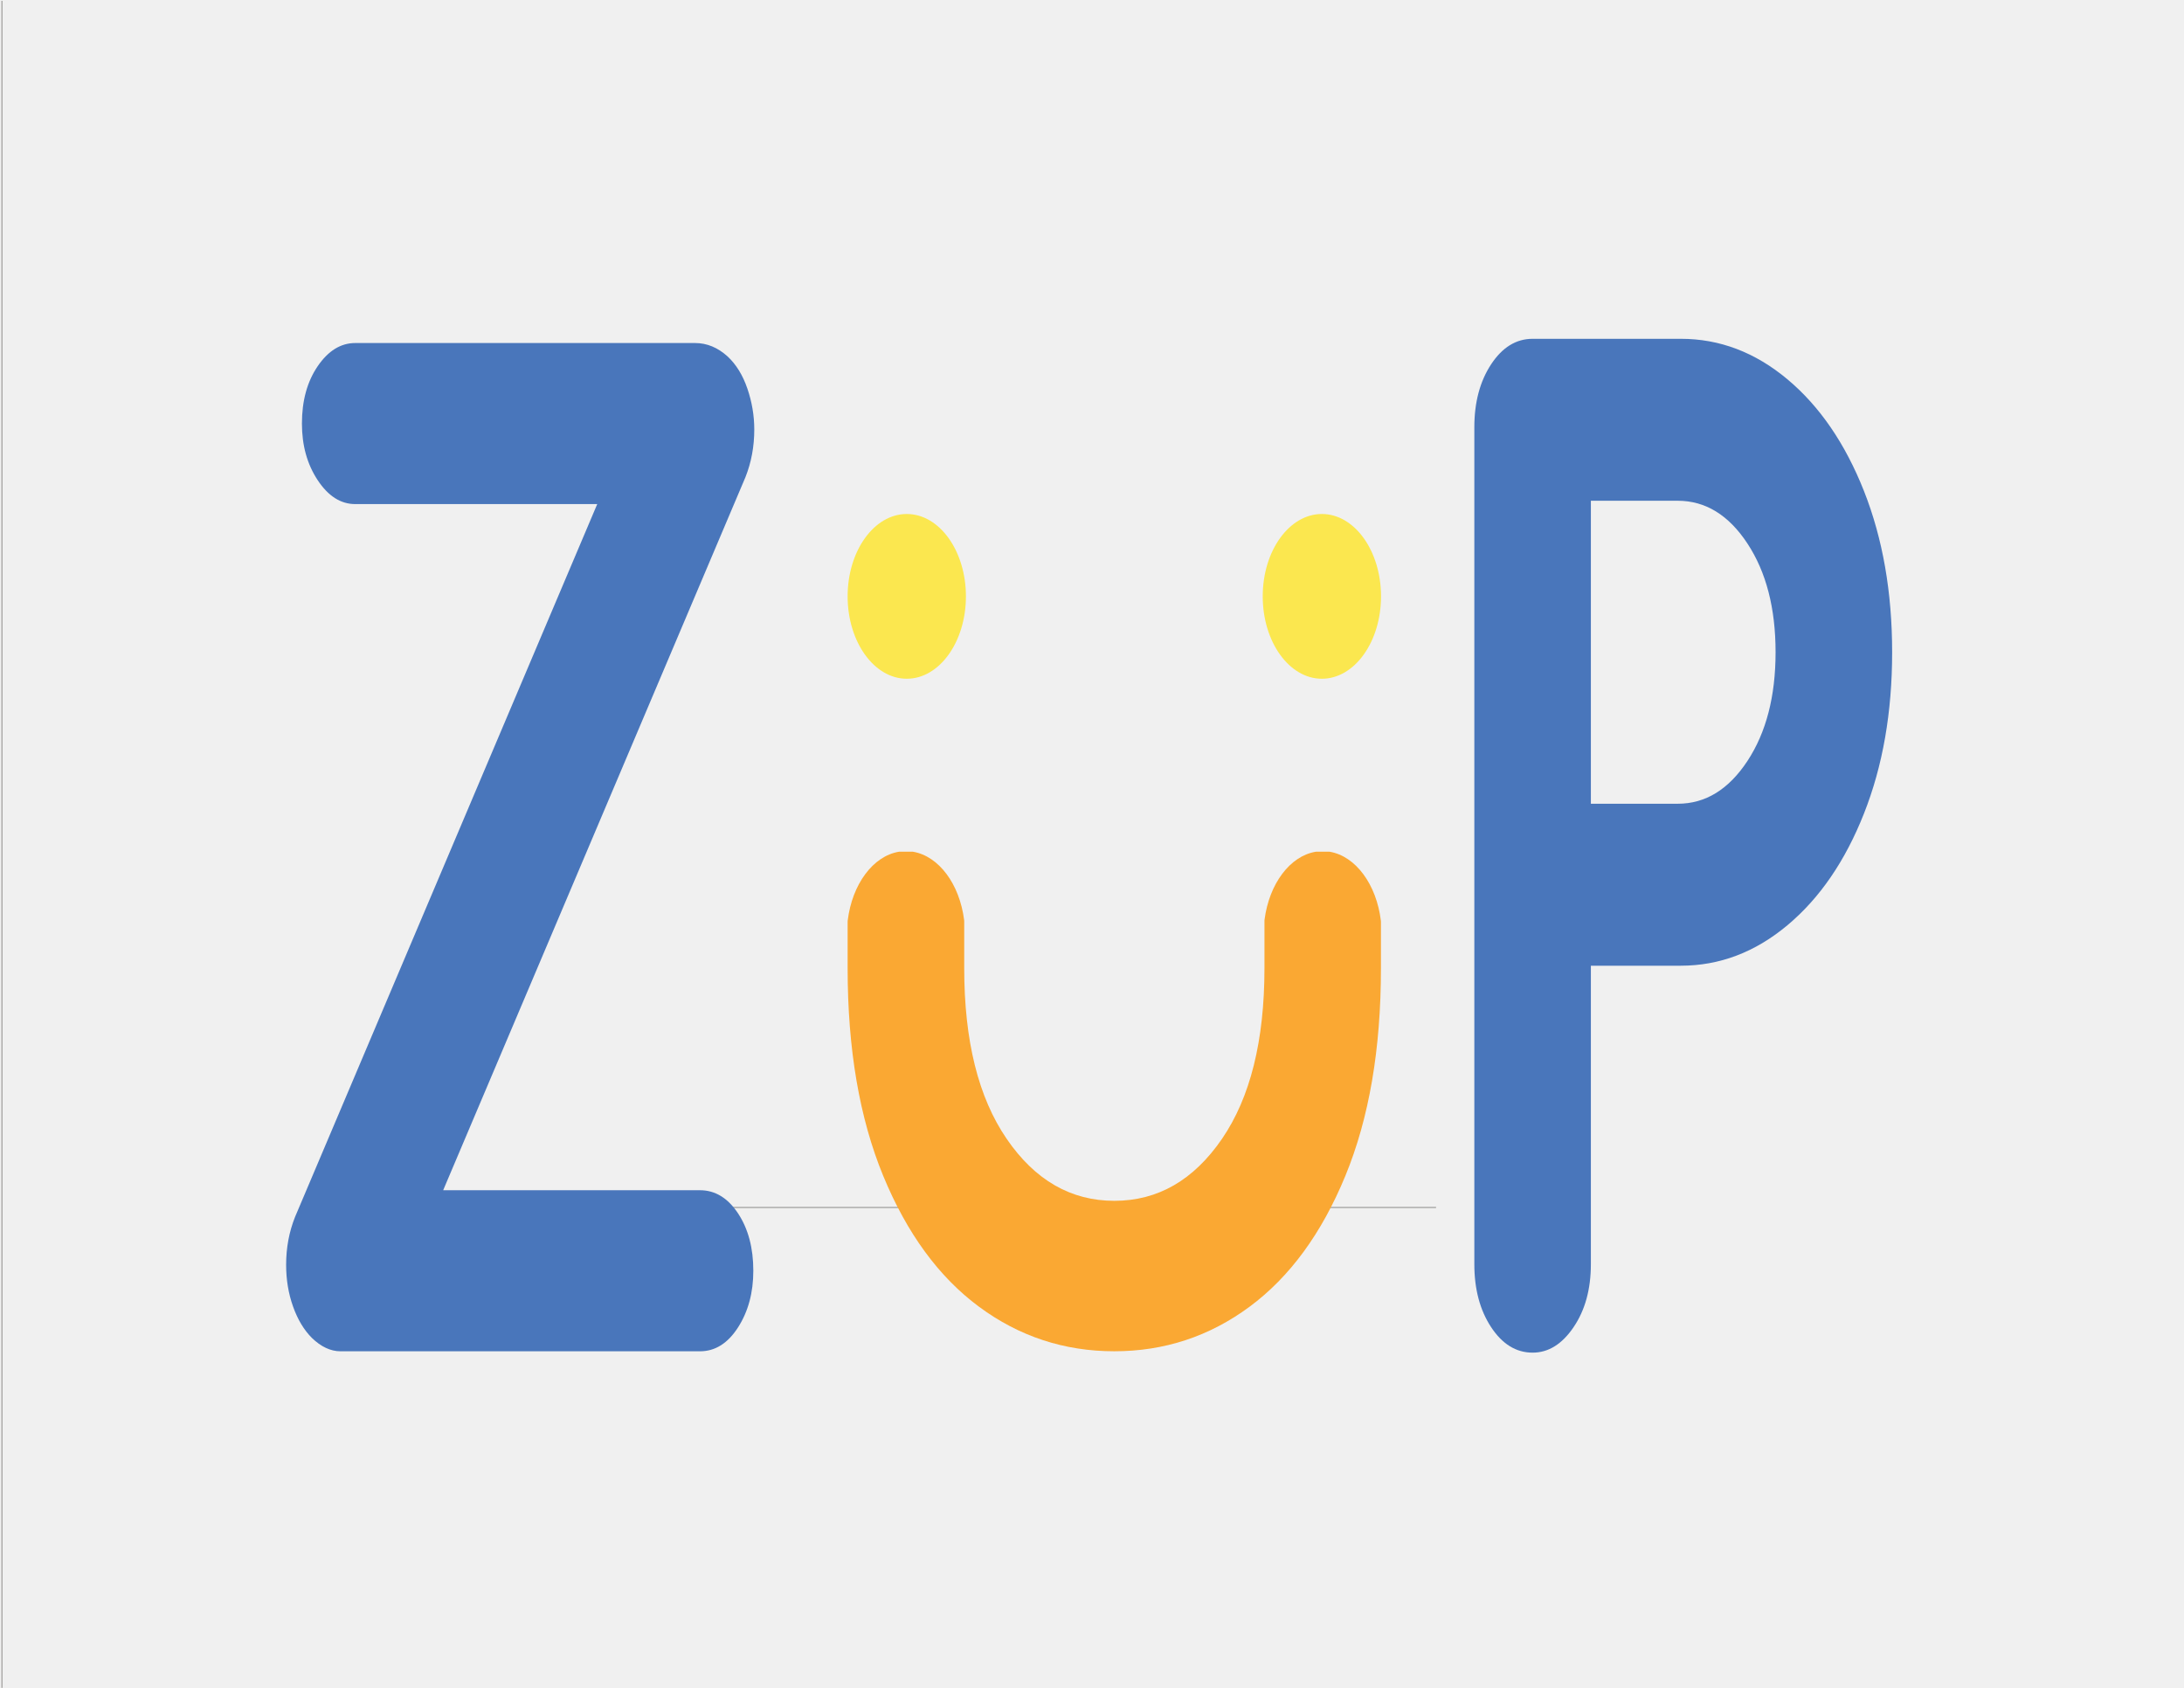
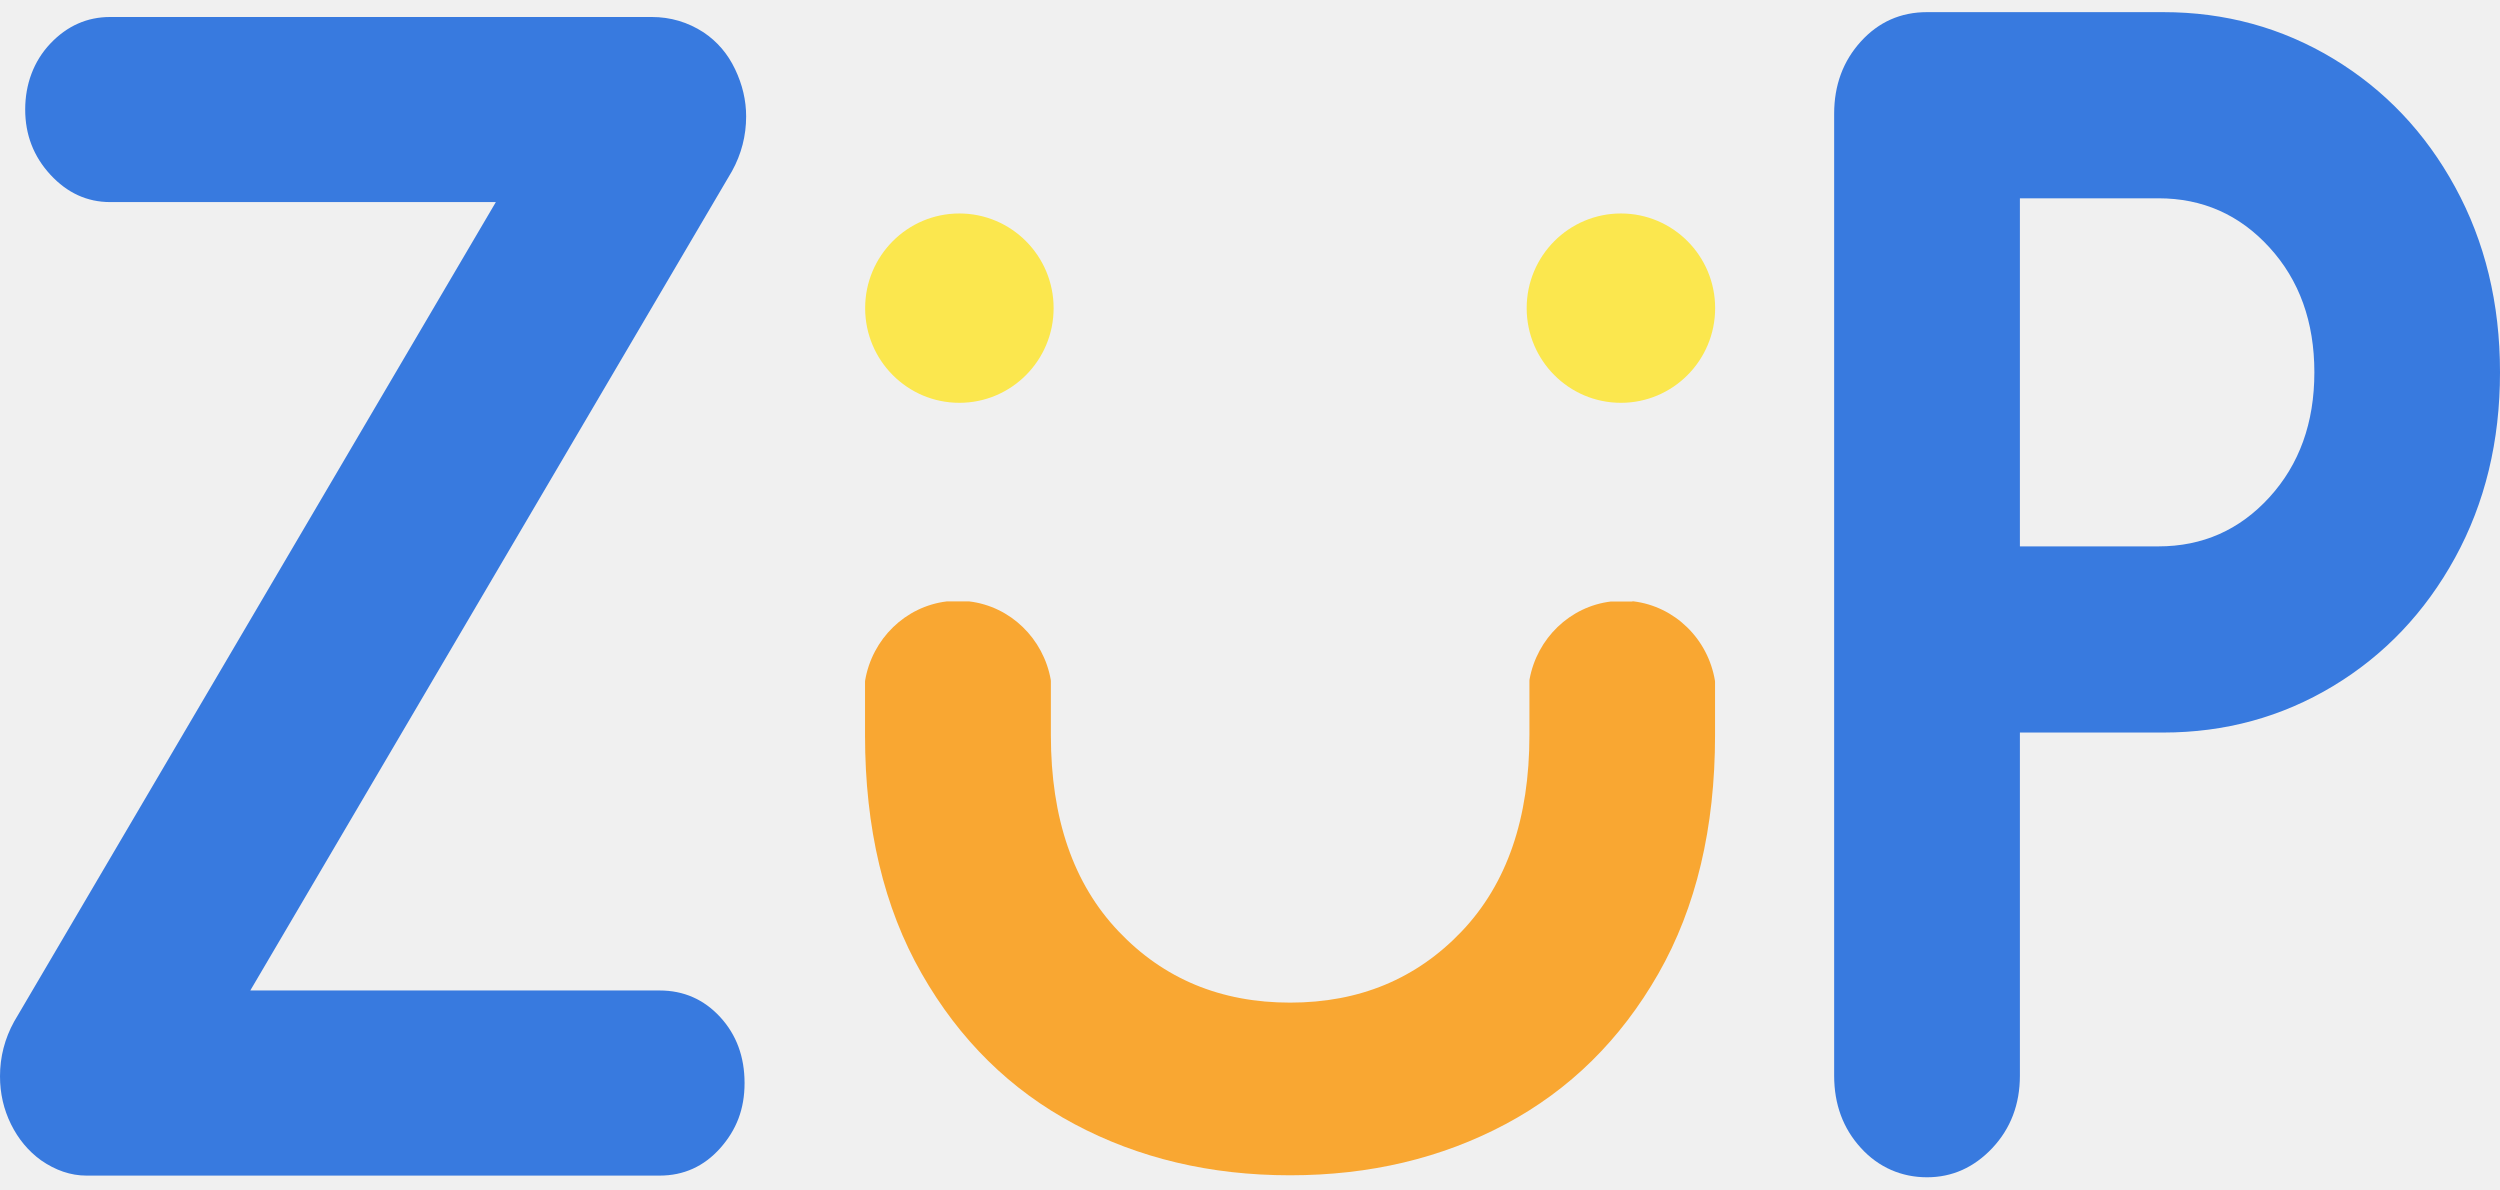
- <svg xmlns="http://www.w3.org/2000/svg" version="1.1" id="Layer_1" x="0px" y="0px" viewBox="0 0 792 612" style="enable-background:new 0 0 792 612;" xml:space="preserve">
-   <style type="text/css">
- 	.st0{fill:none;stroke:#706F6B;stroke-width:0.25;stroke-miterlimit:10;}
- 	.st1{fill:#4976BB;}
- 	.st2{fill:#FBE74F;}
- 	.st3{fill:#FAA833;}
- </style>
-   <line class="st0" x1="189.66" y1="437.82" x2="520.77" y2="437.82" />
-   <line class="st0" x1="0.68" y1="0.3" x2="0.68" y2="612" />
-   <path class="st1" d="M113.08,485.1c-2.87-2.88-5.14-6.67-6.81-11.36c-1.67-4.68-2.51-9.74-2.51-15.14c0-6.13,1.07-11.9,3.22-17.31  l109.6-258.51h-87.75c-5.26,0-9.79-2.88-13.61-8.65c-3.82-5.76-5.73-12.62-5.73-20.55c0-8.29,1.91-15.23,5.73-20.82  c3.82-5.58,8.36-8.38,13.61-8.38h123.21c4.3,0,8.24,1.62,11.82,4.87c3.1,2.89,5.49,6.76,7.16,11.63c1.67,4.87,2.51,9.83,2.51,14.87  c0,6.14-1.07,11.9-3.22,17.31l-109.6,258.51h93.13c5.49,0,10.09,2.8,13.79,8.38c3.7,5.59,5.55,12.53,5.55,20.82  c0,7.93-1.85,14.79-5.55,20.55c-3.71,5.77-8.3,8.65-13.79,8.65H123.47C119.88,489.96,116.42,488.34,113.08,485.1z" />
-   <path class="st1" d="M648.19,137.53c11.7,9.79,20.95,23.3,27.76,40.52c6.8,17.22,10.21,36.71,10.21,58.46s-3.4,41.25-10.21,58.46  c-6.8,17.22-16.06,30.73-27.76,40.51c-11.7,9.79-24.6,14.68-38.68,14.68h-32.6v108.22c0,9.07-2.09,16.68-6.27,22.84  c-4.18,6.17-9.13,9.24-14.86,9.24c-5.97,0-10.99-3.08-15.04-9.24c-4.06-6.16-6.09-13.77-6.09-22.84V154.93  c0-9.06,2.03-16.67,6.09-22.84c4.06-6.16,9.07-9.24,15.04-9.24h53.73C623.59,122.84,636.49,127.74,648.19,137.53z M633.68,275.93  c6.8-10.33,10.21-23.47,10.21-39.43c0-15.95-3.4-29.1-10.21-39.43c-6.8-10.33-15.22-15.5-25.25-15.5h-31.52v109.86h31.52  C618.46,291.43,626.88,286.26,633.68,275.93z" />
-   <g>
-     <ellipse class="st2" cx="328.83" cy="216.24" rx="21.45" ry="29.87" />
-     <ellipse class="st2" cx="479.36" cy="216.24" rx="21.45" ry="29.87" />
-     <path class="st3" d="M481.97,308.82h-4.64c-0.08,0-0.15,0.01-0.23,0.02c-9.35,1.57-16.84,11.65-18.53,24.62   c-0.02,0.15-0.03,0.3-0.03,0.44v10.44v6.73c0,26.26-5.14,46.89-15.4,61.87c-10.27,14.98-23.28,22.47-39.04,22.47   s-28.78-7.49-39.04-22.47c-10.27-14.98-15.4-35.61-15.4-61.87v-6.85v-10.2c0-0.15-0.01-0.29-0.03-0.44   c-1.66-13.03-9.17-23.17-18.55-24.75c-0.08-0.01-0.15-0.02-0.23-0.02h-4.64c-0.08,0-0.15,0.01-0.23,0.02   c-9.42,1.58-16.95,11.81-18.57,24.93c-0.02,0.14-0.03,0.28-0.03,0.43v9.85v7.03c0,29.29,4.3,54.38,12.89,75.25   c8.6,20.88,20.18,36.7,34.74,47.48c14.56,10.78,30.92,16.16,49.07,16.16c18.14,0,34.5-5.38,49.07-16.16   c14.56-10.77,26.15-26.59,34.74-47.48c8.6-20.87,12.89-45.96,12.89-75.25v-7.15v-9.62c0-0.14-0.01-0.28-0.02-0.42   c-1.58-13.18-9.13-23.46-18.58-25.05C482.12,308.83,482.05,308.82,481.97,308.82z" />
+ <svg xmlns="http://www.w3.org/2000/svg" width="103" height="49" viewBox="0 0 103 49" fill="none">
+   <g id="logo" clip-path="url(#clip0_379_7773)">
+     <path id="Vector" d="M1.686 47.801C1.167 47.423 0.757 46.932 0.454 46.32C0.151 45.707 0 45.047 0 44.344C0 43.544 0.195 42.789 0.584 42.085L20.429 8.326H4.54C3.589 8.326 2.767 7.948 2.075 7.197C1.384 6.446 1.038 5.551 1.038 4.513C1.038 3.475 1.384 2.524 2.075 1.794C2.767 1.065 3.589 0.7 4.54 0.7H26.849C27.628 0.7 28.341 0.913 28.989 1.334C29.552 1.712 29.984 2.216 30.287 2.854C30.589 3.488 30.741 4.135 30.741 4.795C30.741 5.594 30.546 6.35 30.157 7.054L10.312 40.808H27.174C28.168 40.808 28.998 41.173 29.672 41.903C30.343 42.633 30.676 43.54 30.676 44.622C30.676 45.703 30.338 46.554 29.672 47.306C29.002 48.057 28.168 48.435 27.174 48.435H3.567C2.918 48.435 2.291 48.222 1.686 47.801Z" fill="#387ADF" />
+     <path id="Vector_2" d="M96.126 2.415C98.244 3.692 99.922 5.455 101.15 7.705C102.382 9.955 103 12.5 103 15.34C103 18.181 102.382 20.726 101.15 22.976C99.917 25.225 98.24 26.989 96.126 28.265C94.007 29.542 91.672 30.181 89.121 30.181H83.22V44.313C83.22 45.499 82.839 46.493 82.087 47.297C81.33 48.1 80.431 48.504 79.394 48.504C78.356 48.504 77.405 48.105 76.67 47.297C75.935 46.493 75.567 45.499 75.567 44.313V4.691C75.567 3.51 75.935 2.515 76.67 1.707C77.405 0.9 78.313 0.5 79.394 0.5H89.121C91.672 0.5 94.007 1.138 96.126 2.415ZM93.501 20.487C94.733 19.136 95.352 17.421 95.352 15.34C95.352 13.26 94.733 11.54 93.501 10.194C92.269 8.843 90.743 8.17 88.927 8.17H83.22V22.511H88.927C90.743 22.511 92.269 21.838 93.501 20.487Z" fill="#387ADF" />
+     <g id="Group">
+       <path id="Vector_3" d="M39.526 16.596C41.67 16.596 43.409 14.849 43.409 12.695C43.409 10.541 41.67 8.795 39.526 8.795C37.382 8.795 35.644 10.541 35.644 12.695C35.644 14.849 37.382 16.596 39.526 16.596Z" fill="#FBE74E" />
+       <path id="Vector_4" d="M66.782 16.596C68.926 16.596 70.664 14.849 70.664 12.695C70.664 10.541 68.926 8.795 66.782 8.795C64.638 8.795 62.899 10.541 62.899 12.695C62.899 14.849 64.638 16.596 66.782 16.596Z" fill="#FBE74E" />
+       <path id="Vector_5" d="M67.253 24.782H66.414C66.414 24.782 66.388 24.782 66.371 24.782C64.68 24.986 63.323 26.302 63.016 27.996C63.016 28.014 63.012 28.035 63.012 28.053V30.294C63.012 33.725 62.082 36.417 60.223 38.372C58.364 40.326 56.007 41.308 53.154 41.308C50.3 41.308 47.944 40.331 46.085 38.372C44.226 36.417 43.296 33.725 43.296 30.294V28.066C43.296 28.066 43.296 28.027 43.292 28.009C42.989 26.307 41.632 24.982 39.932 24.778C39.919 24.778 39.907 24.778 39.889 24.778H39.05C39.05 24.778 39.025 24.778 39.007 24.778C37.299 24.986 35.938 26.32 35.644 28.031C35.644 28.048 35.639 28.07 35.639 28.087V30.289C35.639 34.116 36.417 37.39 37.974 40.114C39.53 42.841 41.627 44.904 44.265 46.311C46.902 47.718 49.864 48.422 53.15 48.422C56.435 48.422 59.397 47.718 62.034 46.311C64.672 44.904 66.769 42.837 68.325 40.114C69.882 37.386 70.66 34.111 70.66 30.289V28.1C70.66 28.1 70.66 28.066 70.656 28.044C70.37 26.324 69.004 24.982 67.292 24.774C67.279 24.774 67.266 24.774 67.249 24.774L67.253 24.782Z" fill="#F9A732" />
+     </g>
  </g>
+   <defs>
+     <clipPath id="clip0_379_7773">
+       <rect width="103" height="48" fill="white" transform="translate(0 0.5)" />
+     </clipPath>
+   </defs>
</svg>
